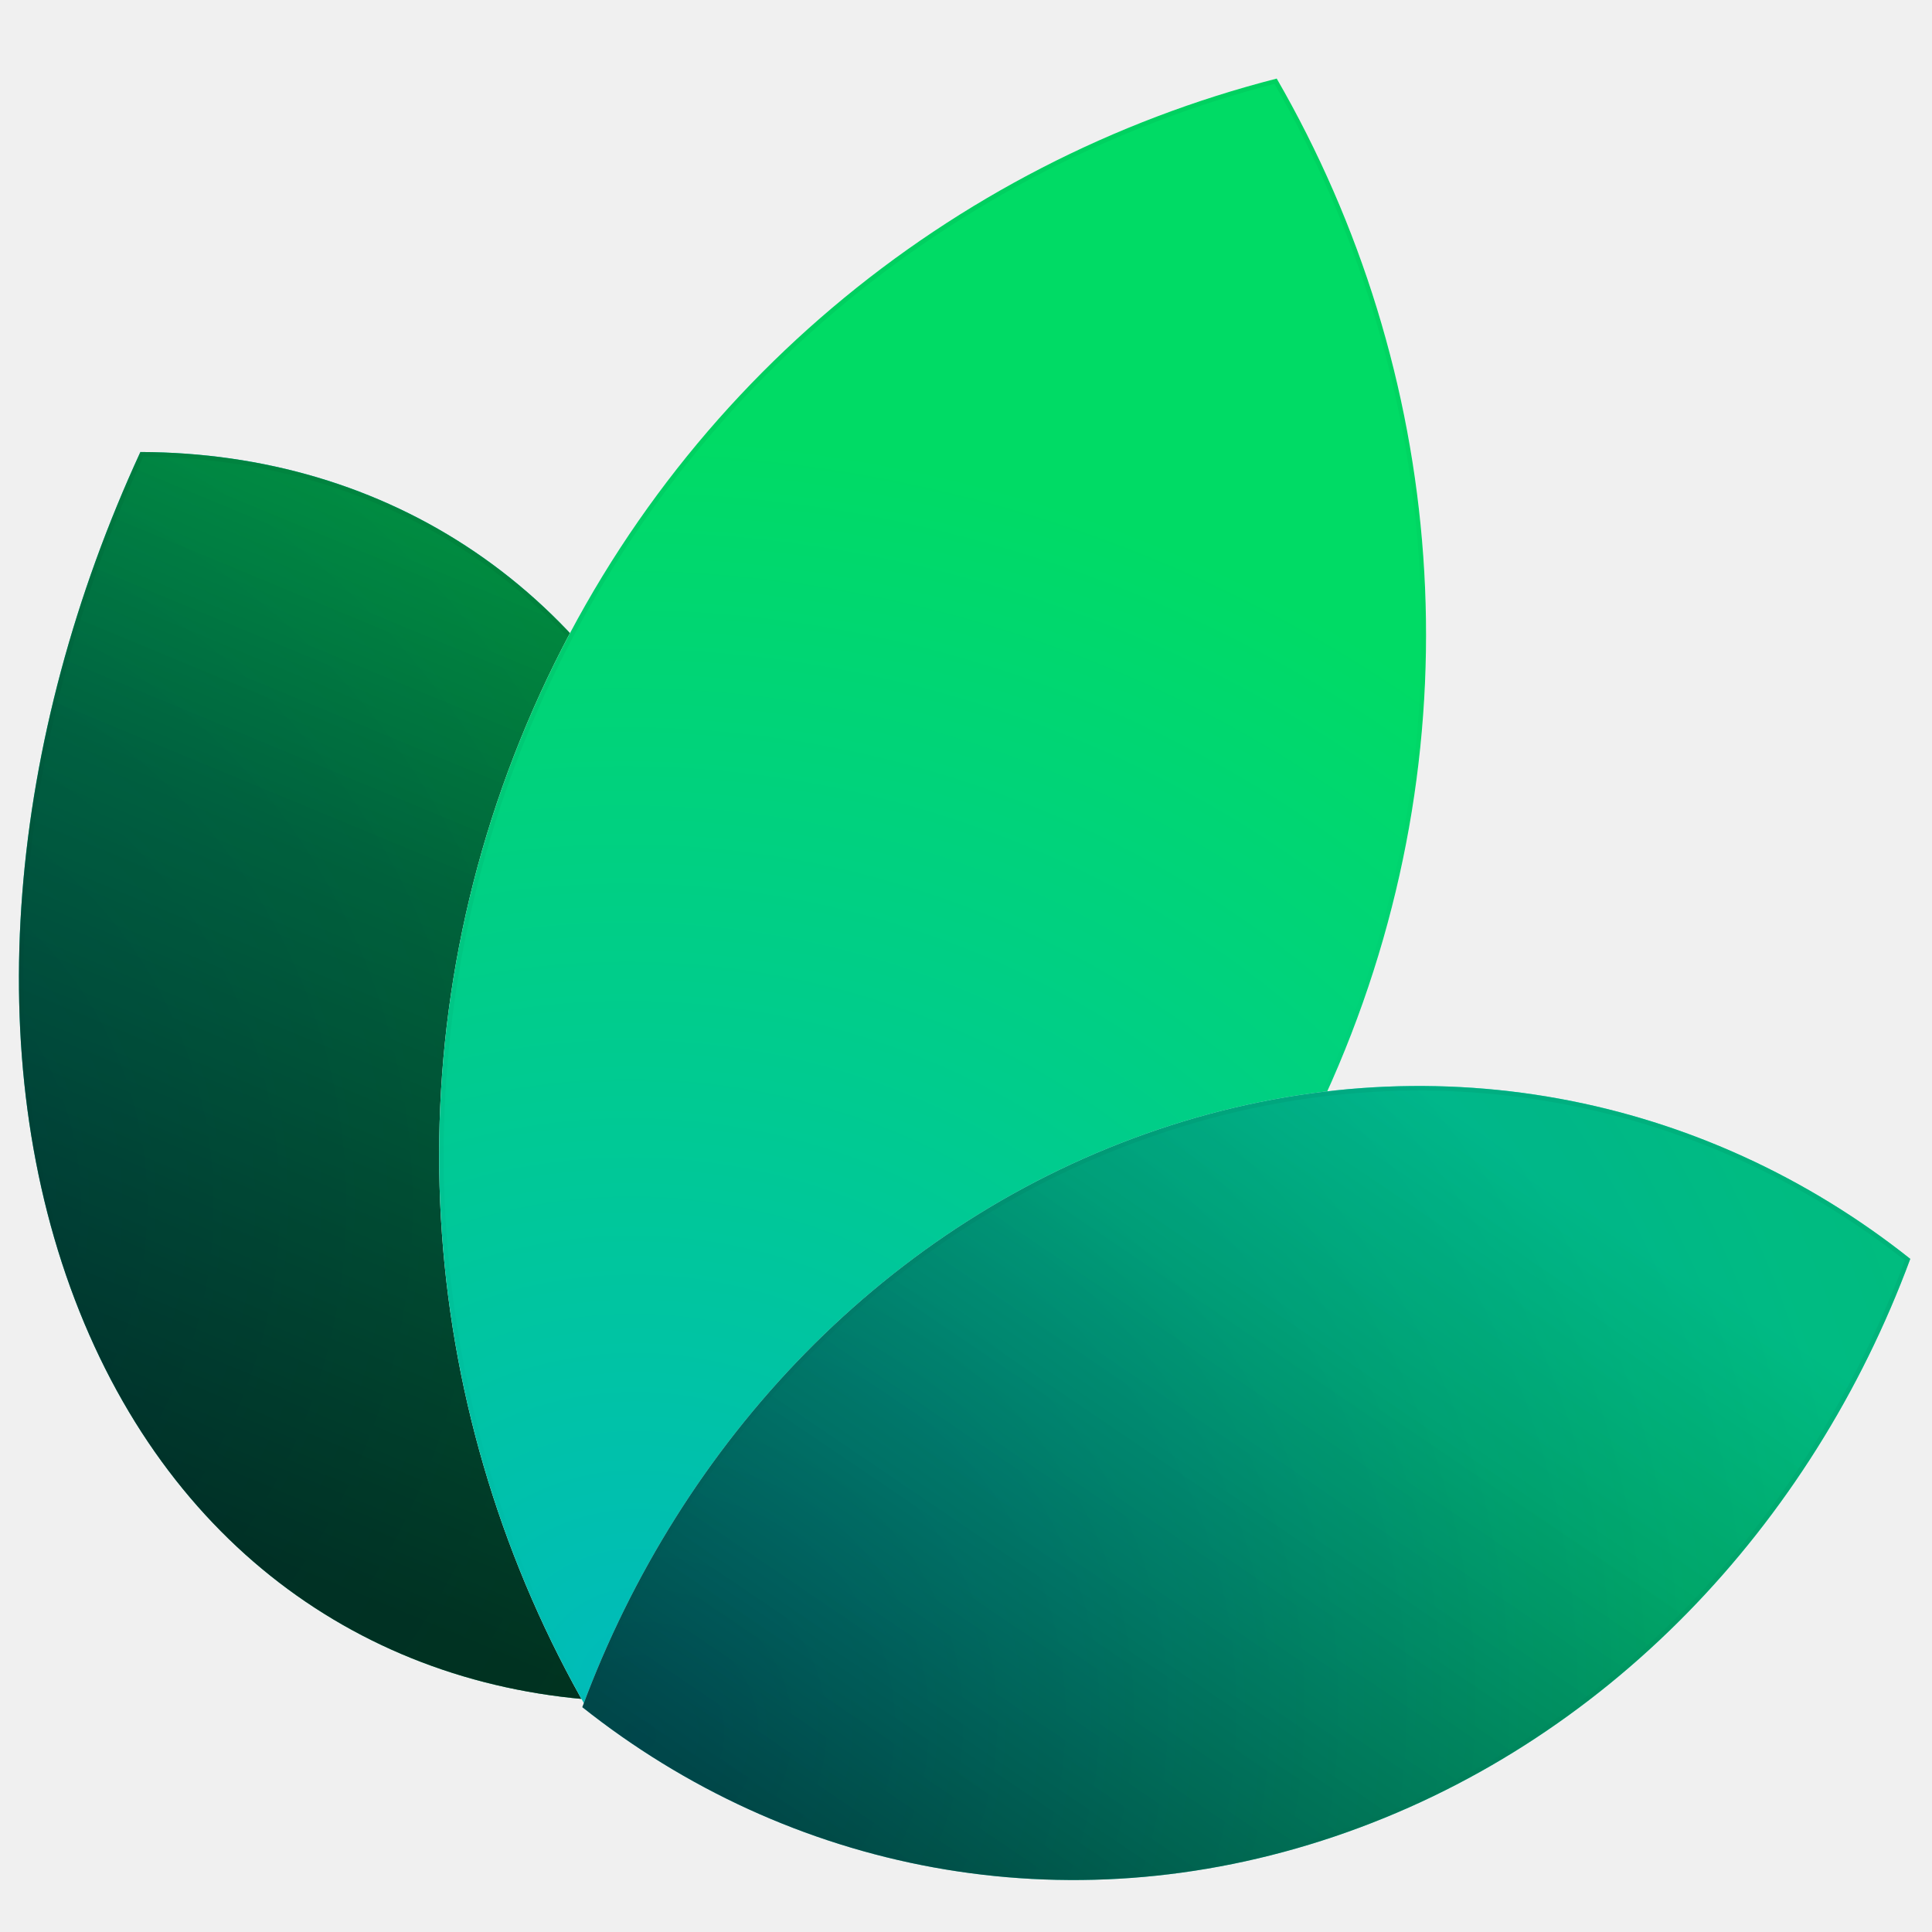
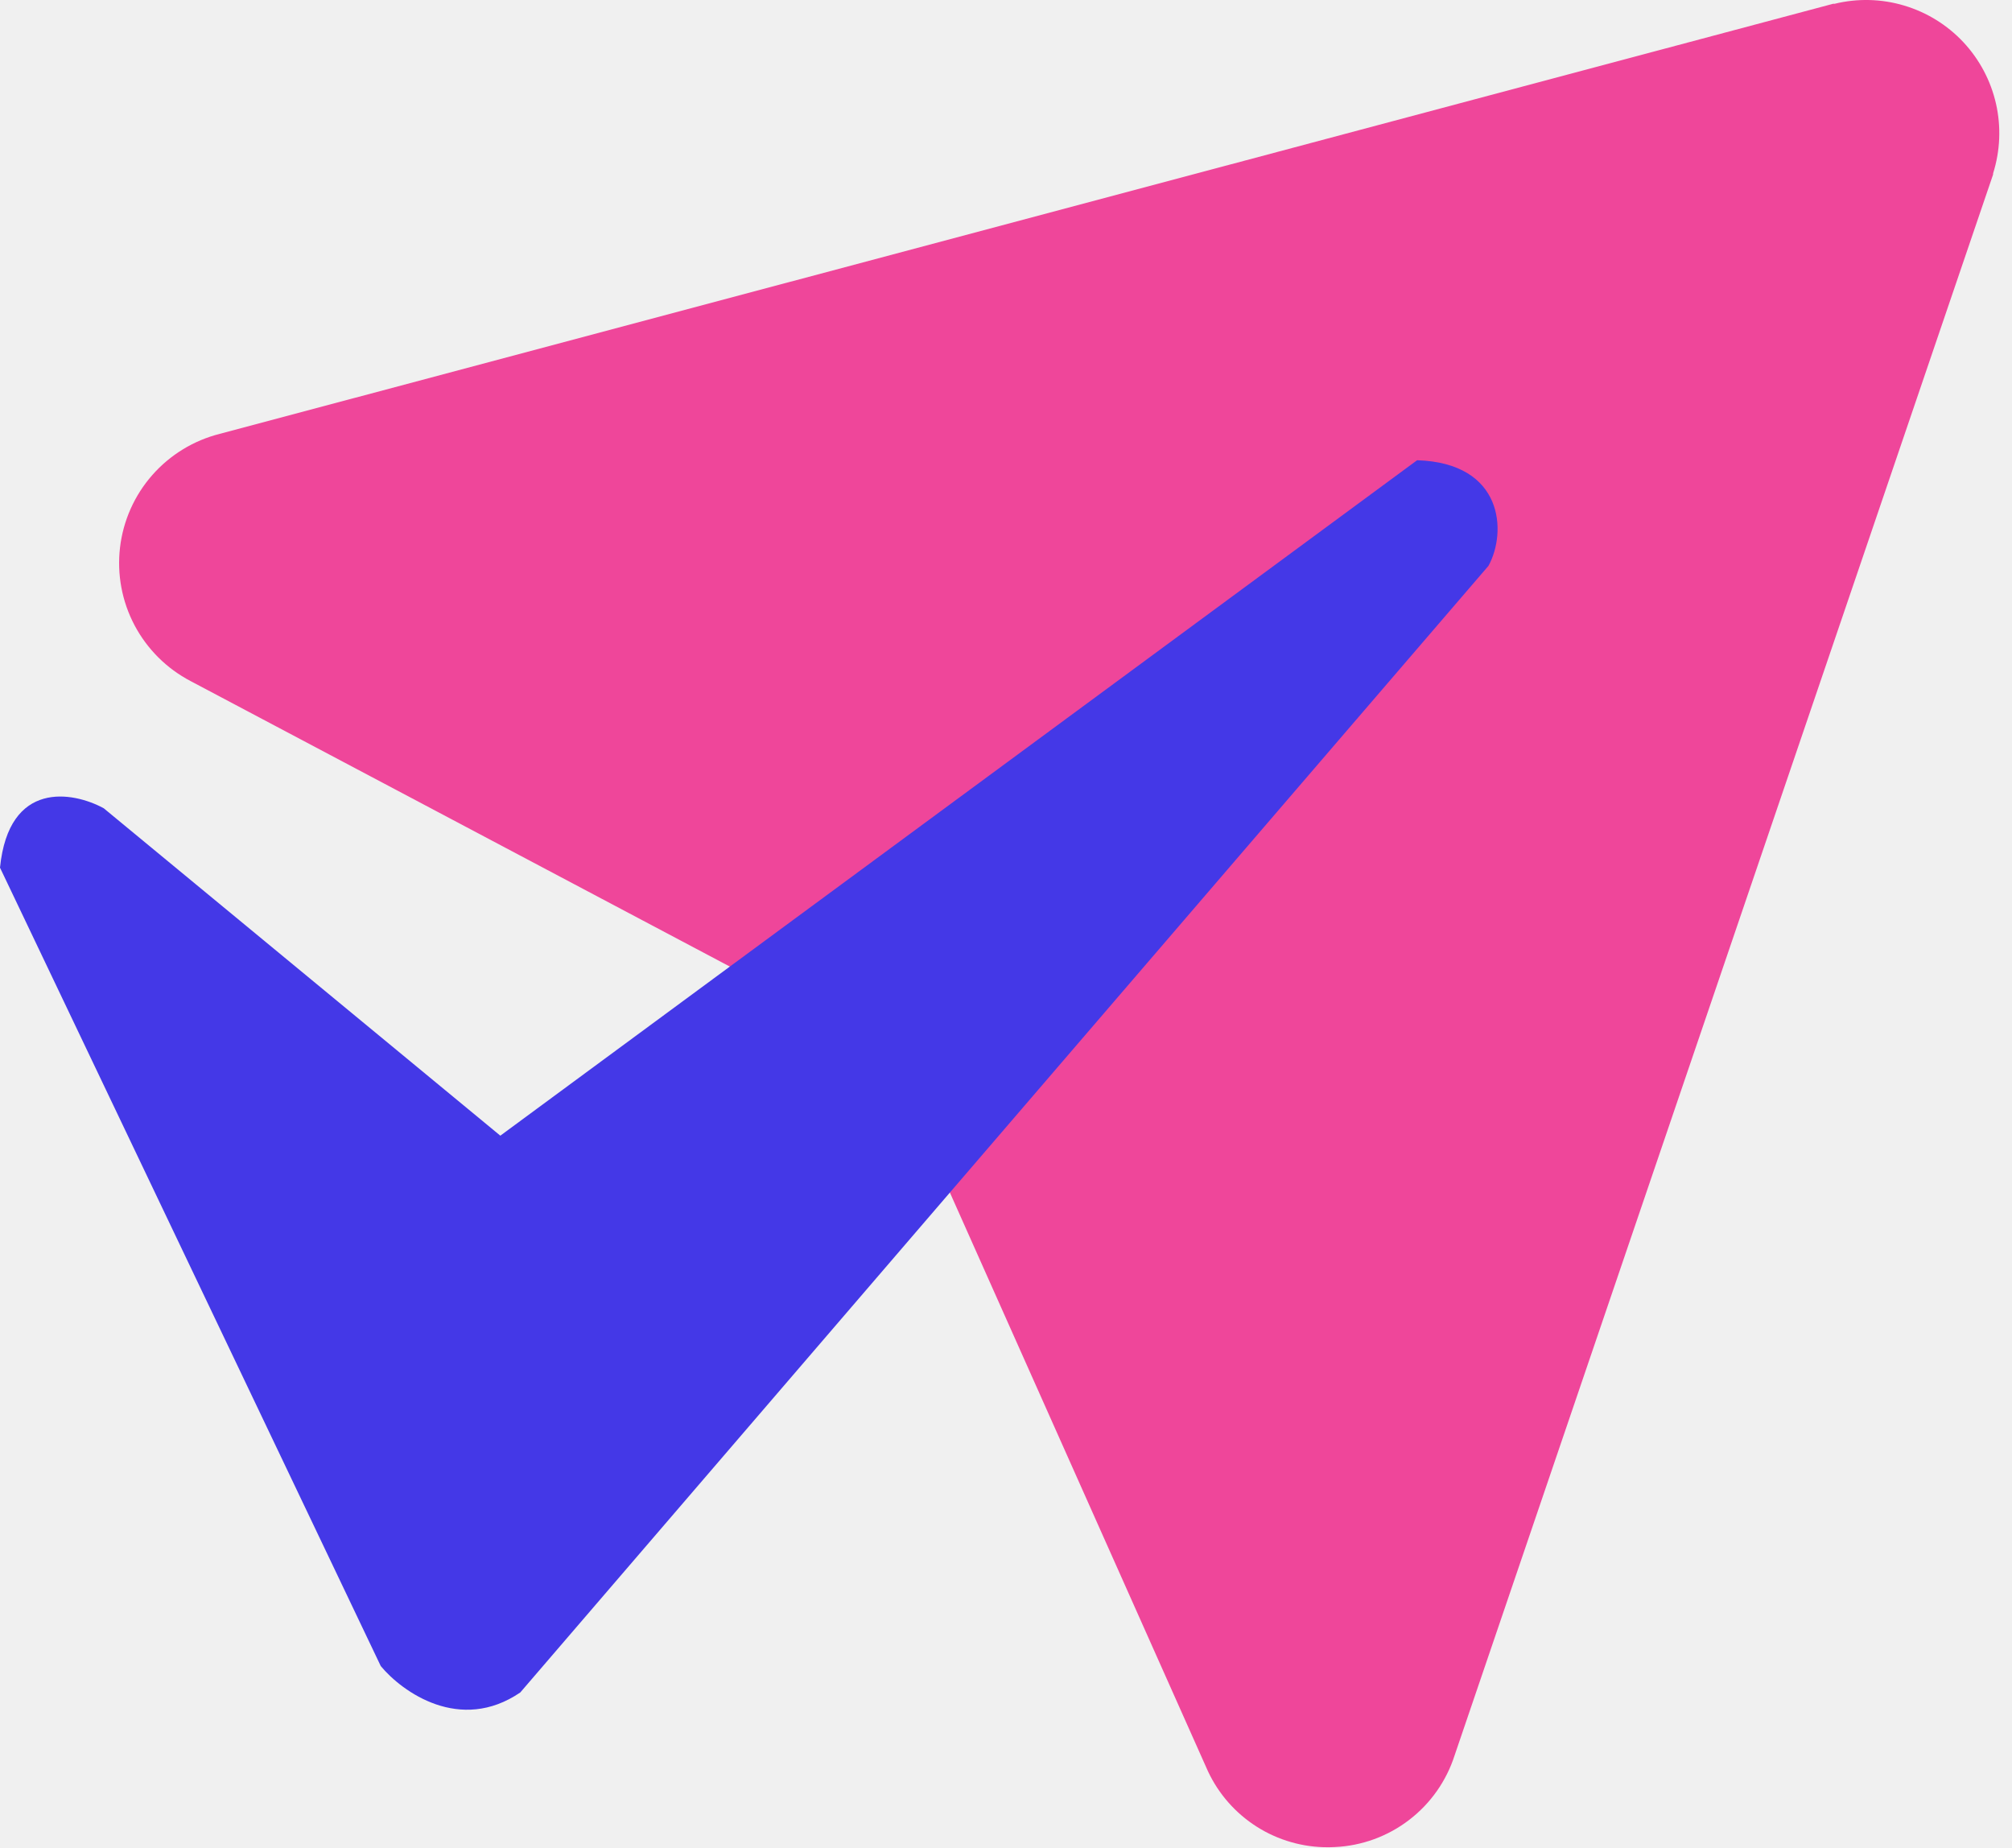
- <svg xmlns="http://www.w3.org/2000/svg" width="24" height="24" viewBox="0 0 24 24" fill="none">
-   <path d="M7.953 21.139C4.896 21.13 2.255 19.458 0.987 16.29C-0.28 13.121 0.109 9.163 1.744 5.615C4.801 5.624 7.442 7.296 8.71 10.465C9.977 13.633 9.588 17.591 7.953 21.139Z" fill="white" />
-   <path d="M7.953 21.139C4.896 21.13 2.255 19.458 0.987 16.29C-0.28 13.121 0.109 9.163 1.744 5.615C4.801 5.624 7.442 7.296 8.71 10.465C9.977 13.633 9.588 17.591 7.953 21.139Z" fill="url(#paint0_radial_101_2703)" />
-   <path d="M7.953 21.139C4.896 21.13 2.255 19.458 0.987 16.29C-0.28 13.121 0.109 9.163 1.744 5.615C4.801 5.624 7.442 7.296 8.71 10.465C9.977 13.633 9.588 17.591 7.953 21.139Z" fill="black" fill-opacity="0.5" style="mix-blend-mode:hard-light" />
-   <path d="M7.953 21.139C4.896 21.13 2.255 19.458 0.987 16.29C-0.28 13.121 0.109 9.163 1.744 5.615C4.801 5.624 7.442 7.296 8.71 10.465C9.977 13.633 9.588 17.591 7.953 21.139Z" fill="url(#paint1_linear_101_2703)" fill-opacity="0.5" style="mix-blend-mode:hard-light" />
-   <path d="M8.684 10.476C9.945 13.63 9.561 17.572 7.935 21.111C4.897 21.096 2.274 19.431 1.013 16.279C-0.248 13.124 0.136 9.182 1.762 5.643C4.8 5.659 7.423 7.324 8.684 10.476Z" stroke="url(#paint2_linear_101_2703)" stroke-opacity="0.05" stroke-width="0.056" />
-   <path d="M7.31 21.257C11.354 20.221 14.884 17.375 16.628 13.236C18.373 9.097 17.945 4.587 15.86 0.976C11.816 2.012 8.287 4.858 6.542 8.998C4.797 13.137 5.225 17.646 7.31 21.257Z" fill="white" />
-   <path d="M7.31 21.257C11.354 20.221 14.884 17.375 16.628 13.236C18.373 9.097 17.945 4.587 15.86 0.976C11.816 2.012 8.287 4.858 6.542 8.998C4.797 13.137 5.225 17.646 7.31 21.257Z" fill="url(#paint3_radial_101_2703)" />
-   <path d="M16.603 13.225C14.864 17.349 11.351 20.187 7.324 21.225C5.253 17.624 4.829 13.132 6.568 9.009C8.306 4.885 11.819 2.047 15.846 1.009C17.918 4.61 18.341 9.101 16.603 13.225Z" stroke="url(#paint4_linear_101_2703)" stroke-opacity="0.05" stroke-width="0.056" />
-   <path d="M7.234 21.207C9.789 23.237 13.21 23.951 16.577 22.814C19.944 21.677 22.506 18.945 23.73 15.638C21.175 13.608 17.754 12.894 14.387 14.031C11.02 15.168 8.458 17.901 7.234 21.207Z" fill="white" />
-   <path d="M7.234 21.207C9.789 23.237 13.21 23.951 16.577 22.814C19.944 21.677 22.506 18.945 23.73 15.638C21.175 13.608 17.754 12.894 14.387 14.031C11.02 15.168 8.458 17.901 7.234 21.207Z" fill="url(#paint5_radial_101_2703)" />
-   <path d="M7.234 21.207C9.789 23.237 13.21 23.951 16.577 22.814C19.944 21.677 22.506 18.945 23.73 15.638C21.175 13.608 17.754 12.894 14.387 14.031C11.02 15.168 8.458 17.901 7.234 21.207Z" fill="black" fill-opacity="0.2" style="mix-blend-mode:hard-light" />
-   <path d="M7.234 21.207C9.789 23.237 13.21 23.951 16.577 22.814C19.944 21.677 22.506 18.945 23.73 15.638C21.175 13.608 17.754 12.894 14.387 14.031C11.02 15.168 8.458 17.901 7.234 21.207Z" fill="url(#paint6_linear_101_2703)" fill-opacity="0.5" style="mix-blend-mode:hard-light" />
-   <path d="M16.568 22.787C13.218 23.918 9.814 23.212 7.267 21.198C8.492 17.907 11.044 15.189 14.396 14.058C17.747 12.927 21.15 13.633 23.697 15.648C22.472 18.938 19.92 21.656 16.568 22.787Z" stroke="url(#paint7_linear_101_2703)" stroke-opacity="0.05" stroke-width="0.056" />
-   <defs>
-     <radialGradient id="paint0_radial_101_2703" cx="0" cy="0" r="1" gradientUnits="userSpaceOnUse" gradientTransform="translate(-3.00503 15.023) rotate(-10.029) scale(17.9572 17.784)">
-       <stop stop-color="#00B0BB" />
-       <stop offset="1" stop-color="#00DB65" />
-     </radialGradient>
-     <linearGradient id="paint1_linear_101_2703" x1="7.39" y1="4.813" x2="1.63" y2="18.689" gradientUnits="userSpaceOnUse">
-       <stop stop-color="#18E299" />
-       <stop offset="1" />
-     </linearGradient>
-     <linearGradient id="paint2_linear_101_2703" x1="7.948" y1="8.016" x2="1.761" y2="18.746" gradientUnits="userSpaceOnUse">
-       <stop />
-       <stop offset="1" stop-opacity="0" />
-     </linearGradient>
-     <radialGradient id="paint3_radial_101_2703" cx="0" cy="0" r="1" gradientUnits="userSpaceOnUse" gradientTransform="translate(8.11404 20.8822) rotate(-75.7542) scale(21.6246 23.7772)">
-       <stop stop-color="#00BBBB" />
-       <stop offset="0.713" stop-color="#00DB65" />
-     </radialGradient>
-     <linearGradient id="paint4_linear_101_2703" x1="7.602" y1="5.871" x2="15.556" y2="16.372" gradientUnits="userSpaceOnUse">
-       <stop />
-       <stop offset="1" stop-opacity="0" />
-     </linearGradient>
-     <radialGradient id="paint5_radial_101_2703" cx="0" cy="0" r="1" gradientUnits="userSpaceOnUse" gradientTransform="translate(7.84537 21.5181) rotate(-20.3525) scale(18.5603 17.32)">
-       <stop stop-color="#00B0BB" />
-       <stop offset="1" stop-color="#00DB65" />
-     </radialGradient>
-     <linearGradient id="paint6_linear_101_2703" x1="16.808" y1="13.007" x2="10.041" y2="22.994" gradientUnits="userSpaceOnUse">
-       <stop stop-color="#00B1BC" />
-       <stop offset="1" />
-     </linearGradient>
-     <linearGradient id="paint7_linear_101_2703" x1="16.808" y1="13.007" x2="14.169" y2="23.841" gradientUnits="userSpaceOnUse">
-       <stop />
-       <stop offset="1" stop-opacity="0" />
-     </linearGradient>
-   </defs>
+ <svg xmlns="http://www.w3.org/2000/svg" width="61" height="56" viewBox="0 0 61 56" fill="none">
+   <path d="M60.428 5.254C60.428 5.254 60.427 5.279 60.426 5.292L44.102 53.211C43.853 53.99 43.372 54.674 42.723 55.171C42.075 55.669 41.289 55.956 40.472 55.994C40.356 56.001 40.239 56.002 40.124 55.998C39.36 55.974 38.619 55.733 37.989 55.302C37.358 54.871 36.864 54.269 36.565 53.566L28.022 34.411C27.936 34.219 27.913 34.006 27.955 33.8C27.997 33.594 28.102 33.406 28.255 33.263L43.362 19.148C43.737 18.779 43.953 18.278 43.965 17.751C43.976 17.225 43.781 16.715 43.421 16.33C43.062 15.945 42.566 15.716 42.04 15.691C41.514 15.667 40.999 15.849 40.605 16.198L25.492 30.313C25.338 30.456 25.144 30.548 24.936 30.576C24.727 30.604 24.515 30.566 24.33 30.468L5.78 20.648C5.055 20.269 4.462 19.679 4.079 18.955C3.697 18.232 3.543 17.409 3.639 16.596C3.735 15.783 4.075 15.018 4.616 14.403C5.156 13.789 5.87 13.352 6.664 13.152L55.579 0.114L55.617 0.116C56.313 -0.055 57.042 -0.037 57.728 0.168C58.415 0.372 59.035 0.755 59.525 1.278C60.014 1.801 60.356 2.445 60.515 3.144C60.673 3.843 60.643 4.571 60.428 5.254Z" fill="#EF469A" />
+   <path d="M3.144 24.502L15.169 34.428L42.964 13.952C45.587 14.035 45.69 16.131 45.127 17.154L15.774 51.307C13.95 52.55 12.194 51.292 11.544 50.507L0 26.303C0.269 23.643 2.208 23.994 3.144 24.502Z" fill="#4438E7" />
</svg>
